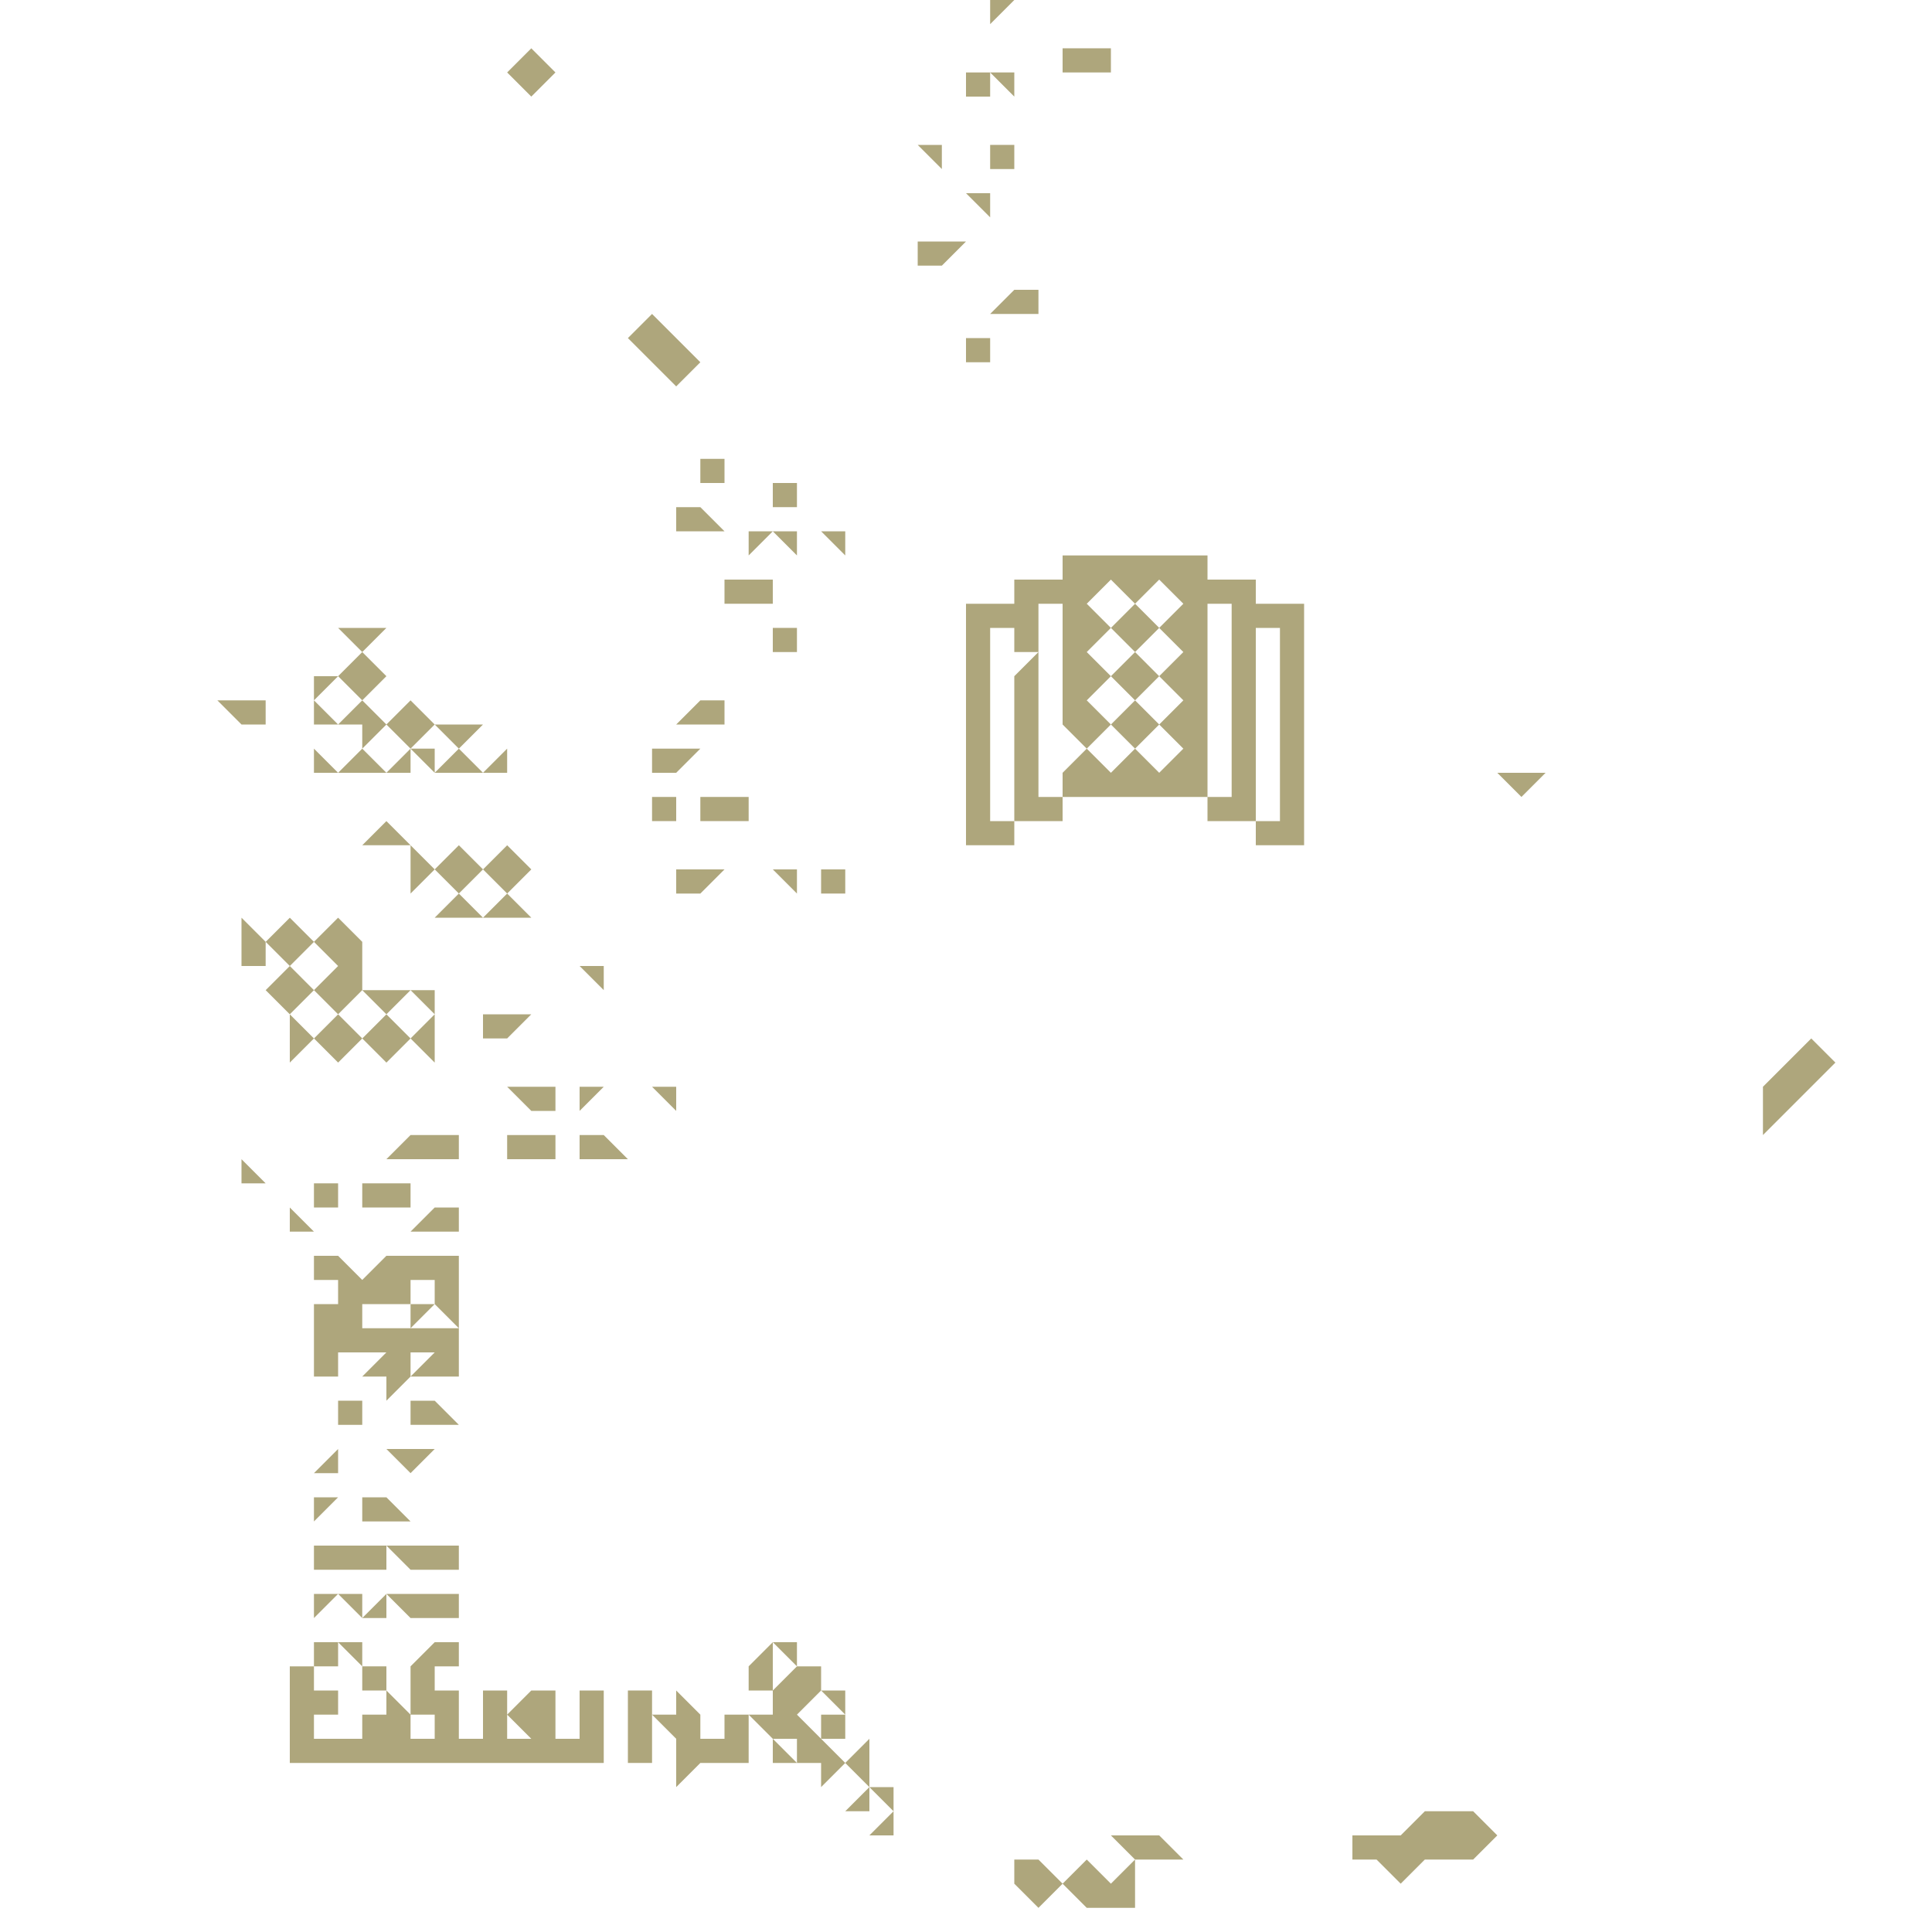
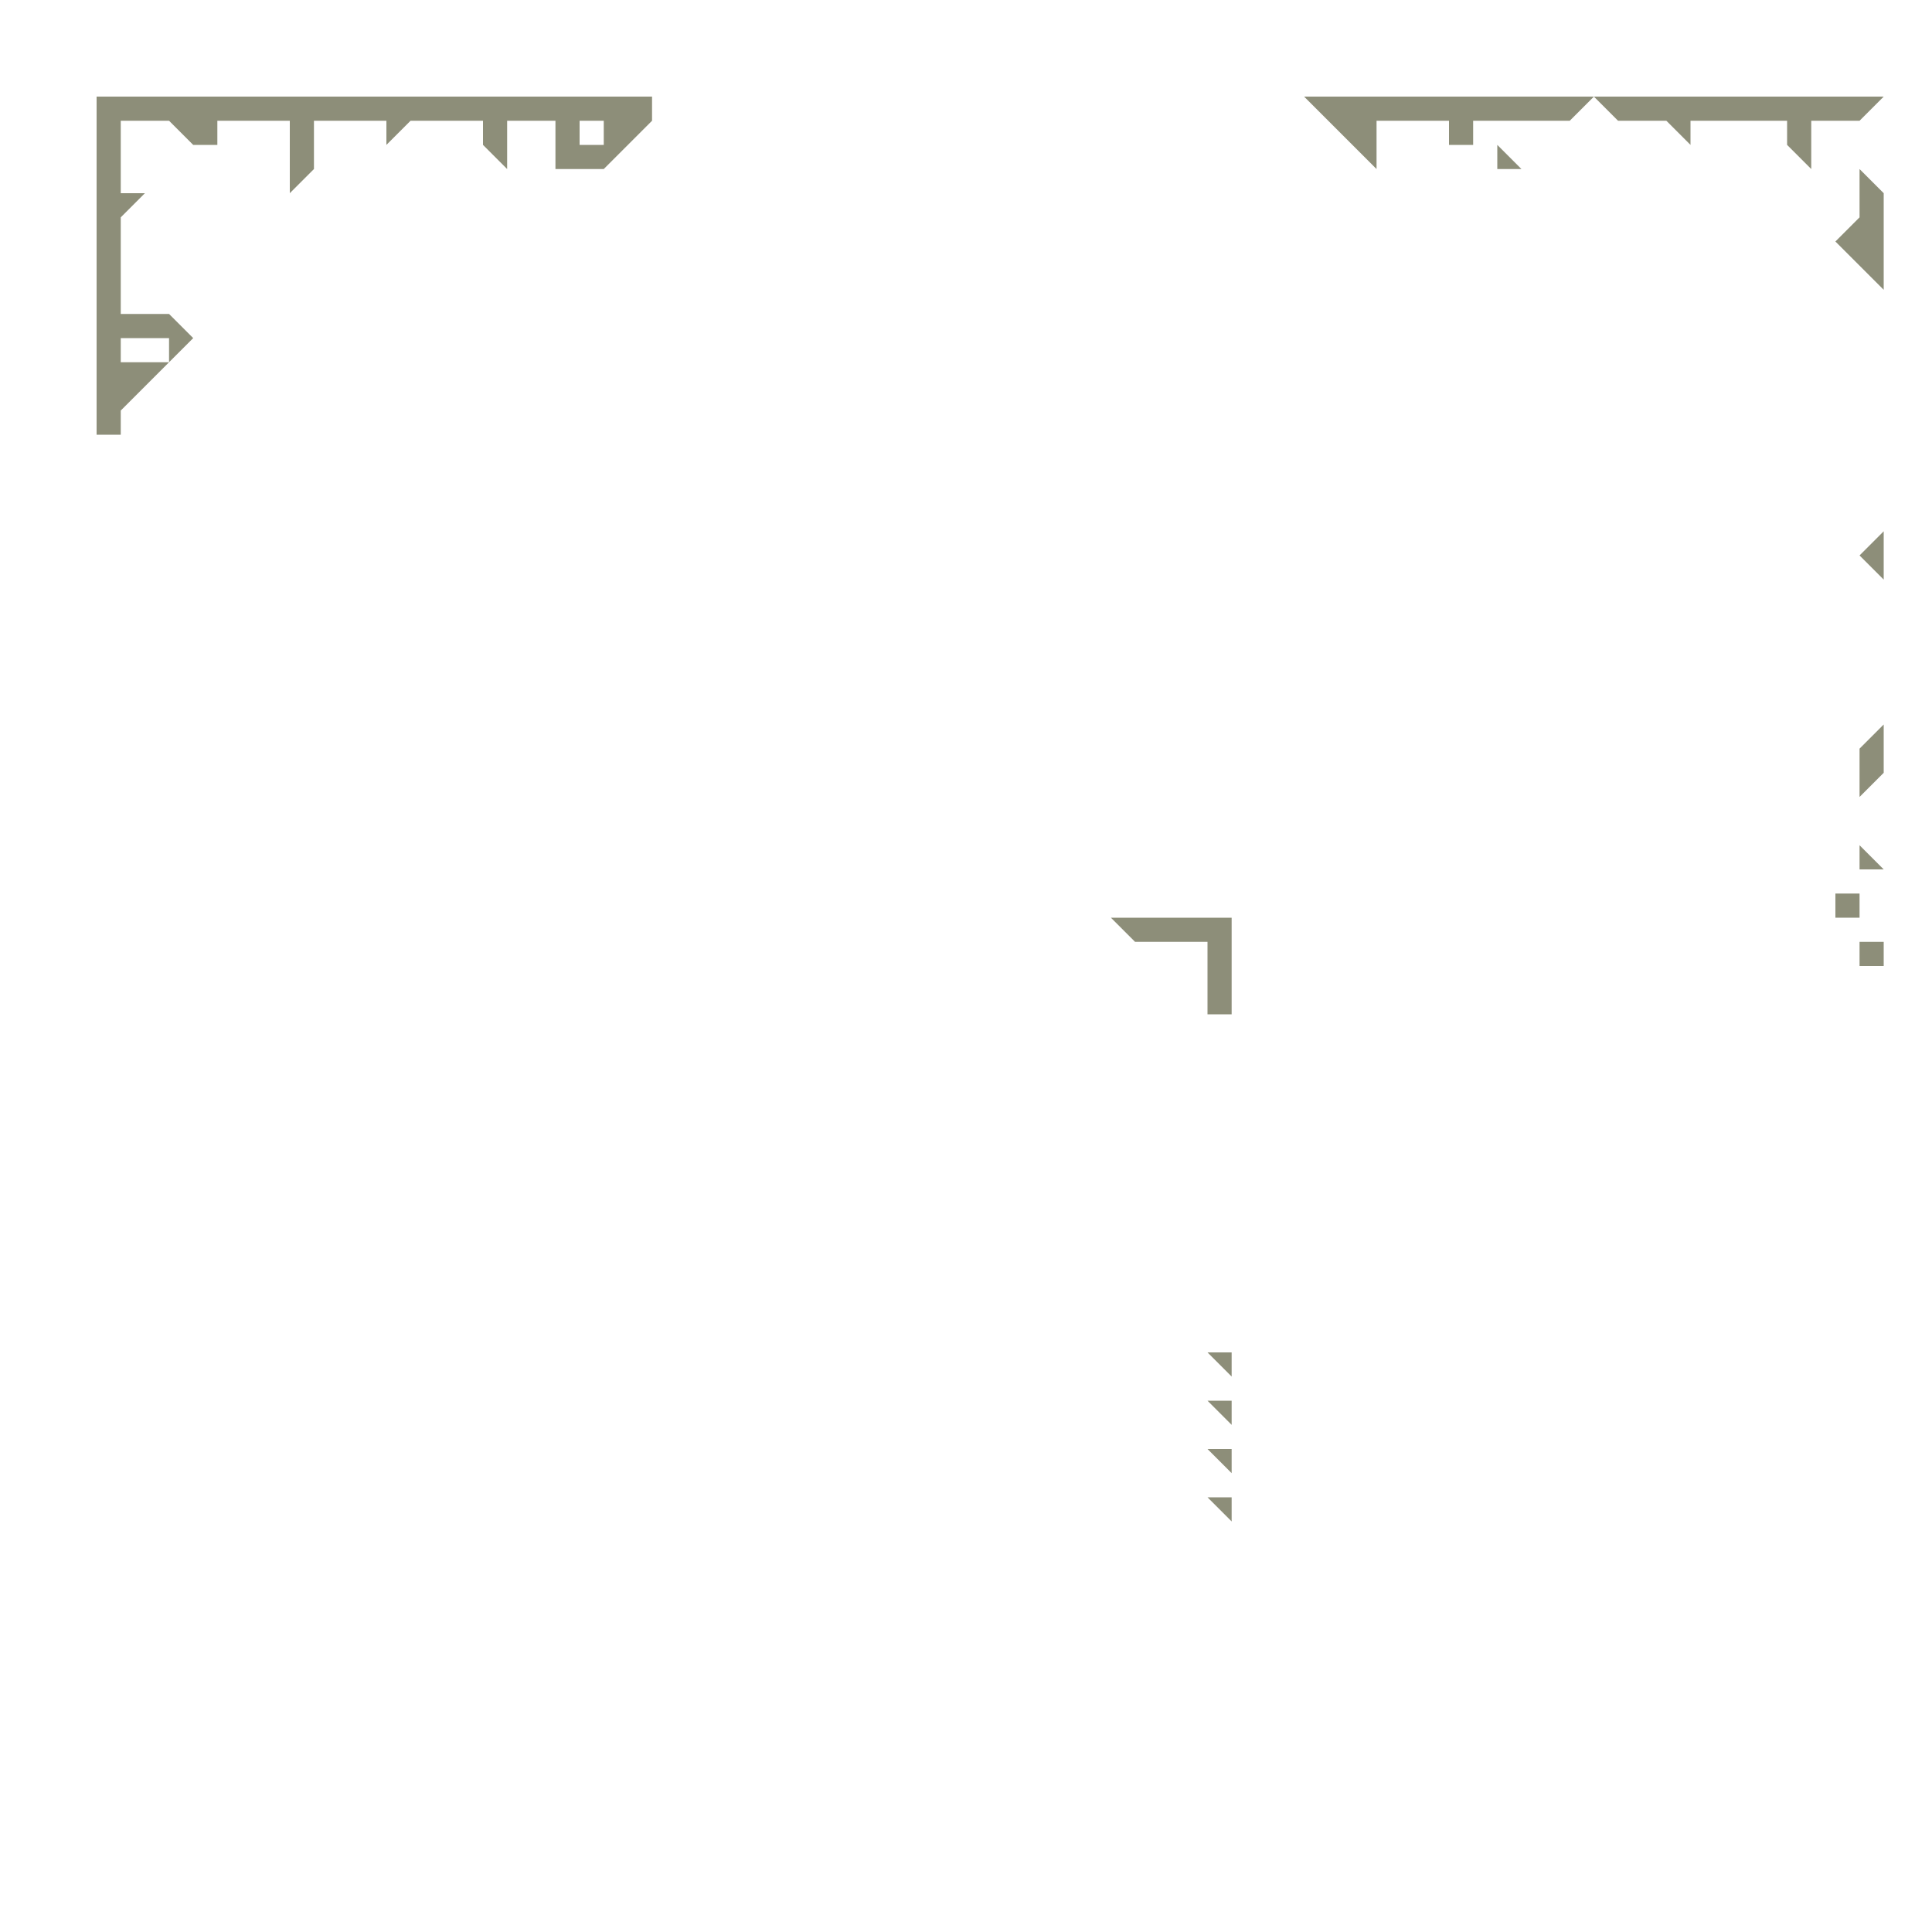
- <svg xmlns="http://www.w3.org/2000/svg" viewBox="0 0 640 640">
-   <g fill="#aea67c">
-     <path d="m439.36 299-16 16v16l24-24z" transform="translate(160.64 45)" />
-     <path d="m335.36 211 8 8 8-8z" transform="translate(160.64 45)" />
-     <path d="m319.36 555h-8l-8 8h-16v8h8l8 8 8-8h16l8-8-8-8z" transform="translate(160.64 45)" />
-     <path d="m255.36 155v-8h-16v-8h-48v8h-16v8h-16v80h16v-8h-8v-64h8v8h8v-16h8v40l8 8 8-8-8-8 8-8-8-8 8-8-8-8 8-8 8 8 8-8 8 8-8 8 8 8-8 8 8 8-8 8 8 8-8 8-8-8-8 8-8-8-8 8v8h48v-64h8v64h-8v8h16v-64h8v64h-8v8h16v-80z" transform="translate(160.64 45)" />
-     <path d="m209.71 157.35h11.31v11.31h-11.31z" transform="matrix(.7071068 -.7071068 .7071068 .7071068 108.46 245.02)" />
-     <path d="m209.71 173.35h11.31v11.31h-11.31z" transform="matrix(.7071068 -.7071068 .7071068 .7071068 97.14 249.71)" />
-     <path d="m209.71 189.35h11.31v11.31h-11.31z" transform="matrix(.7071068 -.7071068 .7071068 .7071068 85.83 254.4)" />
-     <path d="m215.36 563h-8l8 8h16l-8-8z" transform="translate(160.64 45)" />
-     <path d="m207.36-21v-8h-16v8z" transform="translate(160.64 45)" />
-     <path d="m199.36 571-8 8 8 8h16v-16l-8 8z" transform="translate(160.64 45)" />
-     <path d="m183.36 211v-40l-8 8v48h16v-8h-8z" transform="translate(160.64 45)" />
-     <path d="m336 616v8l8 8 8-8-8-8z" />
-     <path d="m336 104h8v-8h-8l-8 8z" />
-     <path d="m328 48h8v8h-8z" />
-     <path d="m336 24h-8l8 8z" />
-     <path d="m328 0v8l8-8z" />
-     <path d="m328 64h-8l8 8z" />
-     <path d="m320 24h8v8h-8z" />
-     <path d="m320 112h8v8h-8z" />
-     <path d="m312 80h-8v8h8l8-8z" />
-     <path d="m312 48h-8l8 8z" />
-     <path d="m296 608v-8l-8 8z" />
-     <path d="m296 600v-8h-8z" />
-     <path d="m288 600v-8l-8 8z" />
-     <path d="m127.36 531-8 8 8 8z" transform="translate(160.64 45)" />
-     <path d="m280 560h-8l8 8z" />
-     <path d="m272 288h8v8h-8z" />
-     <path d="m280 176h-8l8 8z" />
-     <path d="m272 568h8v8h-8z" />
-     <path d="m103.36 523 8-8v-8h-8l-8 8v8h-8l8 8h8v8h8v8l8-8z" transform="translate(160.64 45)" />
-     <path d="m264 544h-8l8 8z" />
-     <path d="m264 296v-8h-8z" />
-     <path d="m256 208h8v8h-8z" />
-     <path d="m264 176h-8l8 8z" />
-     <path d="m256 160h8v8h-8z" />
-     <path d="m256 584h8l-8-8z" />
-     <path d="m95.36 499-8 8v8h8z" transform="translate(160.64 45)" />
-     <path d="m248 176v8l8-8z" />
-     <path d="m87.36 227v-8h-16v8z" transform="translate(160.64 45)" />
-     <path d="m79.36 531h-8v-8l-8-8v8h-8l8 8v16l8-8h16v-16h-8z" transform="translate(160.64 45)" />
-     <path d="m79.36 155h16v-8h-16z" transform="translate(160.64 45)" />
-     <path d="m79.36 243h-16v8h8z" transform="translate(160.64 45)" />
-     <path d="m232 152h8v8h-8z" />
-     <path d="m79.36 131-8-8h-8v8z" transform="translate(160.64 45)" />
-     <path d="m232 240h8v-8h-8l-8 8z" />
-     <path d="m224 368v-8h-8z" />
-     <path d="m216 264h8v8h-8z" />
-     <path d="m55.36 203v8h8l8-8z" transform="translate(160.64 45)" />
-     <path d="m63.36 83 8-8-16-16-8 8z" transform="translate(160.64 45)" />
-     <path d="m47.36 515v24h8v-24z" transform="translate(160.64 45)" />
-     <path d="m39.36 331h-8v8h16z" transform="translate(160.64 45)" />
-     <path d="m200 320h-8l8 8z" />
-     <path d="m192 360v8l8-8z" />
-     <path d="m31.36 523v8h-8v-16h-8l-8 8 8 8h-8v-16h-8v16h-8v-16h-8v-8h8v-8h-8l-8 8v16h8v8h-8v-8l-8-8v8h-8v8h-16v-8h8v-8h-8v-8h-8v32h104v-24h-8z" transform="translate(160.64 45)" />
-     <path d="m23.36 339v-8h-16v8z" transform="translate(160.64 45)" />
-     <path d="m23.36 315h-16l8 8h8z" transform="translate(160.64 45)" />
-     <path d="m9.71-26.65h11.31v11.31h-11.31z" transform="matrix(.7071068 -.7071068 .7071068 .7071068 179.98 49.71)" />
-     <path d="m1.71 237.35h11.31v11.31h-11.31z" transform="matrix(.7071068 -.7071068 .7071068 .7071068 -9.03 121.38)" />
-     <path d="m15.36 291h-16v8h8z" transform="translate(160.64 45)" />
-     <path d="m168 304h8l-8-8-8 8z" />
-     <path d="m168 248-8 8h8z" />
-     <path d="m-.64 195h-16l8 8z" transform="translate(160.64 45)" />
-     <path d="m-14.29 237.35h11.31v11.31h-11.31z" transform="matrix(.7071068 -.7071068 .7071068 .7071068 -13.72 110.06)" />
-     <path d="m-.64 259-8-8-8 8z" transform="translate(160.64 45)" />
-     <path d="m-8.64 467h-24l8 8h16z" transform="translate(160.64 45)" />
-     <path d="m-8.64 403v-8h-32v-8h16v-8h8v8l8 8v-24h-24l-8 8-8-8h-8v8h8v8h-8v24h8v-8h16l-8 8h8v8l8-8v-8h8l-8 8h16z" transform="translate(160.64 45)" />
-     <path d="m-8.64 355h-8l-8 8h16z" transform="translate(160.64 45)" />
-     <path d="m-8.64 331h-16l-8 8h24z" transform="translate(160.64 45)" />
-     <path d="m152 256h8l-8-8-8 8z" />
-     <path d="m-16.64 419h-8v8h16z" transform="translate(160.64 45)" />
-     <path d="m-16.64 491h8v-8h-24l8 8z" transform="translate(160.64 45)" />
-     <path d="m-16.64 307v-16l-8 8z" transform="translate(160.64 45)" />
-     <path d="m144 328h-8l8 8z" />
-     <path d="m136 248 8 8v-8z" />
-     <path d="m-30.29 189.35h11.31v11.31h-11.31z" transform="matrix(.7071068 -.7071068 .7071068 .7071068 15.53 84.69)" />
-     <path d="m136 432v8l8-8z" />
-     <path d="m-16.64 435h-16l8 8z" transform="translate(160.64 45)" />
-     <path d="m136 288v8l8-8-8-8z" />
-     <path d="m-24.64 355v-8h-16v8z" transform="translate(160.64 45)" />
-     <path d="m136 256v-8l-8 8z" />
-     <path d="m-24.64 283h-16l8 8z" transform="translate(160.64 45)" />
-     <path d="m128 528-8 8h8z" />
-     <path d="m-38.29 293.35h11.31v11.31h-11.31z" transform="matrix(.7071068 -.7071068 .7071068 .7071068 -60.35 109.5)" />
-     <path d="m-40.64 235h16l-8-8z" transform="translate(160.64 45)" />
-     <path d="m120 208h-8l8 8 8-8z" />
-     <path d="m-46.29 173.35h11.31v11.31h-11.31z" transform="matrix(.7071068 -.7071068 .7071068 .7071068 22.16 68.69)" />
-     <path d="m-40.64 451v8h16l-8-8z" transform="translate(160.64 45)" />
-     <path d="m120 232-8 8h8v8l8-8z" />
-     <path d="m-32.64 211-8-8-8 8z" transform="translate(160.64 45)" />
-     <path d="m120 552h8v8h-8z" />
-     <path d="m120 544h-8l8 8z" />
-     <path d="m120 528h-8l8 8z" />
-     <path d="m-48.64 467h-8v8h24v-8z" transform="translate(160.64 45)" />
-     <path d="m112 464h8v8h-8z" />
-     <path d="m104 544h8v8h-8z" />
-     <path d="m112 480-8 8h8z" />
-     <path d="m104 392h8v8h-8z" />
-     <path d="m-54.29 293.35h11.31v11.31h-11.31z" transform="matrix(.7071068 -.7071068 .7071068 .7071068 -65.03 98.18)" />
-     <path d="m-56.64 283 8 8 8-8v-16l-8-8-8 8 8 8z" transform="translate(160.64 45)" />
-     <path d="m104 224v8l8-8z" />
-     <path d="m104 504 8-8h-8z" />
-     <path d="m104 528v8l8-8z" />
-     <path d="m104 240h8l-8-8z" />
-     <path d="m104 248v8h8z" />
-     <path d="m-70.29 261.35h11.31v11.31h-11.31z" transform="matrix(.7071068 -.7071068 .7071068 .7071068 -47.09 77.5)" />
-     <path d="m96 344v8l8-8-8-8z" />
-     <path d="m96 400v8h8z" />
-     <path d="m-70.29 277.35h11.31v11.31h-11.31z" transform="matrix(.7071068 -.7071068 .7071068 .7071068 -58.41 82.18)" />
-     <path d="m-72.64 195v-8h-16l8 8z" transform="translate(160.64 45)" />
-     <path d="m80 312v8h8v-8l-8-8z" />
-     <path d="m80 392h8l-8-8z" />
+ <svg xmlns="http://www.w3.org/2000/svg" viewBox="0 0 320 320">
+   <g fill="#8d8e79">
+     <path d="m204 252v-4h-4z" />
+     <path d="m204 244v-4h-4z" />
+     <path d="m204 236v-4h-4z" />
+     <path d="m204 228v-4h-4z" />
+     <path d="m312 96v-4-4l-4 4z" />
+     <path d="m308 32v4l-4 4 4 4 4 4v-4-4-4-4l-4-4z" />
+     <path d="m308 128v4l4-4v-4-4l-4 4z" />
+     <path d="m308 144h4l-4-4z" />
+     <path d="m308 156h4v4h-4z" />
+     <path d="m304 148h4v4h-4z" />
+     <path d="m308 20 4-4h-4-4-4-4-4-4-4-4-4-4-4-4l4 4h4 4l4 4v-4h4 4 4 4v4l4 4v-4-4h4z" />
+     <path d="m256 16h-4-4-4-4-4-4-4-4-4-4l4 4 4 4 4 4v-4-4h4 4 4v4h4v-4h4 4 4 4l4-4h-4z" />
+     <path d="m248 28h4l-4-4z" />
+     <path d="m196 152h-4-4-4l4 4h4 4 4v4 4 4h4v-4-4-4-4h-4z" />
+     <path d="m108 24.33h-84v56h4v-4l4-4 4-4h-8v-4h8v4l4-4-4-4h-8v-16l4-4h-4v-12h8l4 4h4v-4h12v12l4-4v-8h12v4l4-4h12v4l4 4v-8h8v8h8l4-4 4-4v-4zm0 8h-4v-4h4z" transform="translate(-8 -8.33)" />
  </g>
-   <path d="m640 640h-640" fill="#9a9678" />
-   <path d="m0 0h640" fill="#9a9678" />
+   <g fill="none">
+     <path d="m0 0h320" />
+     <path d="m320 320h-320" />
+   </g>
</svg>
